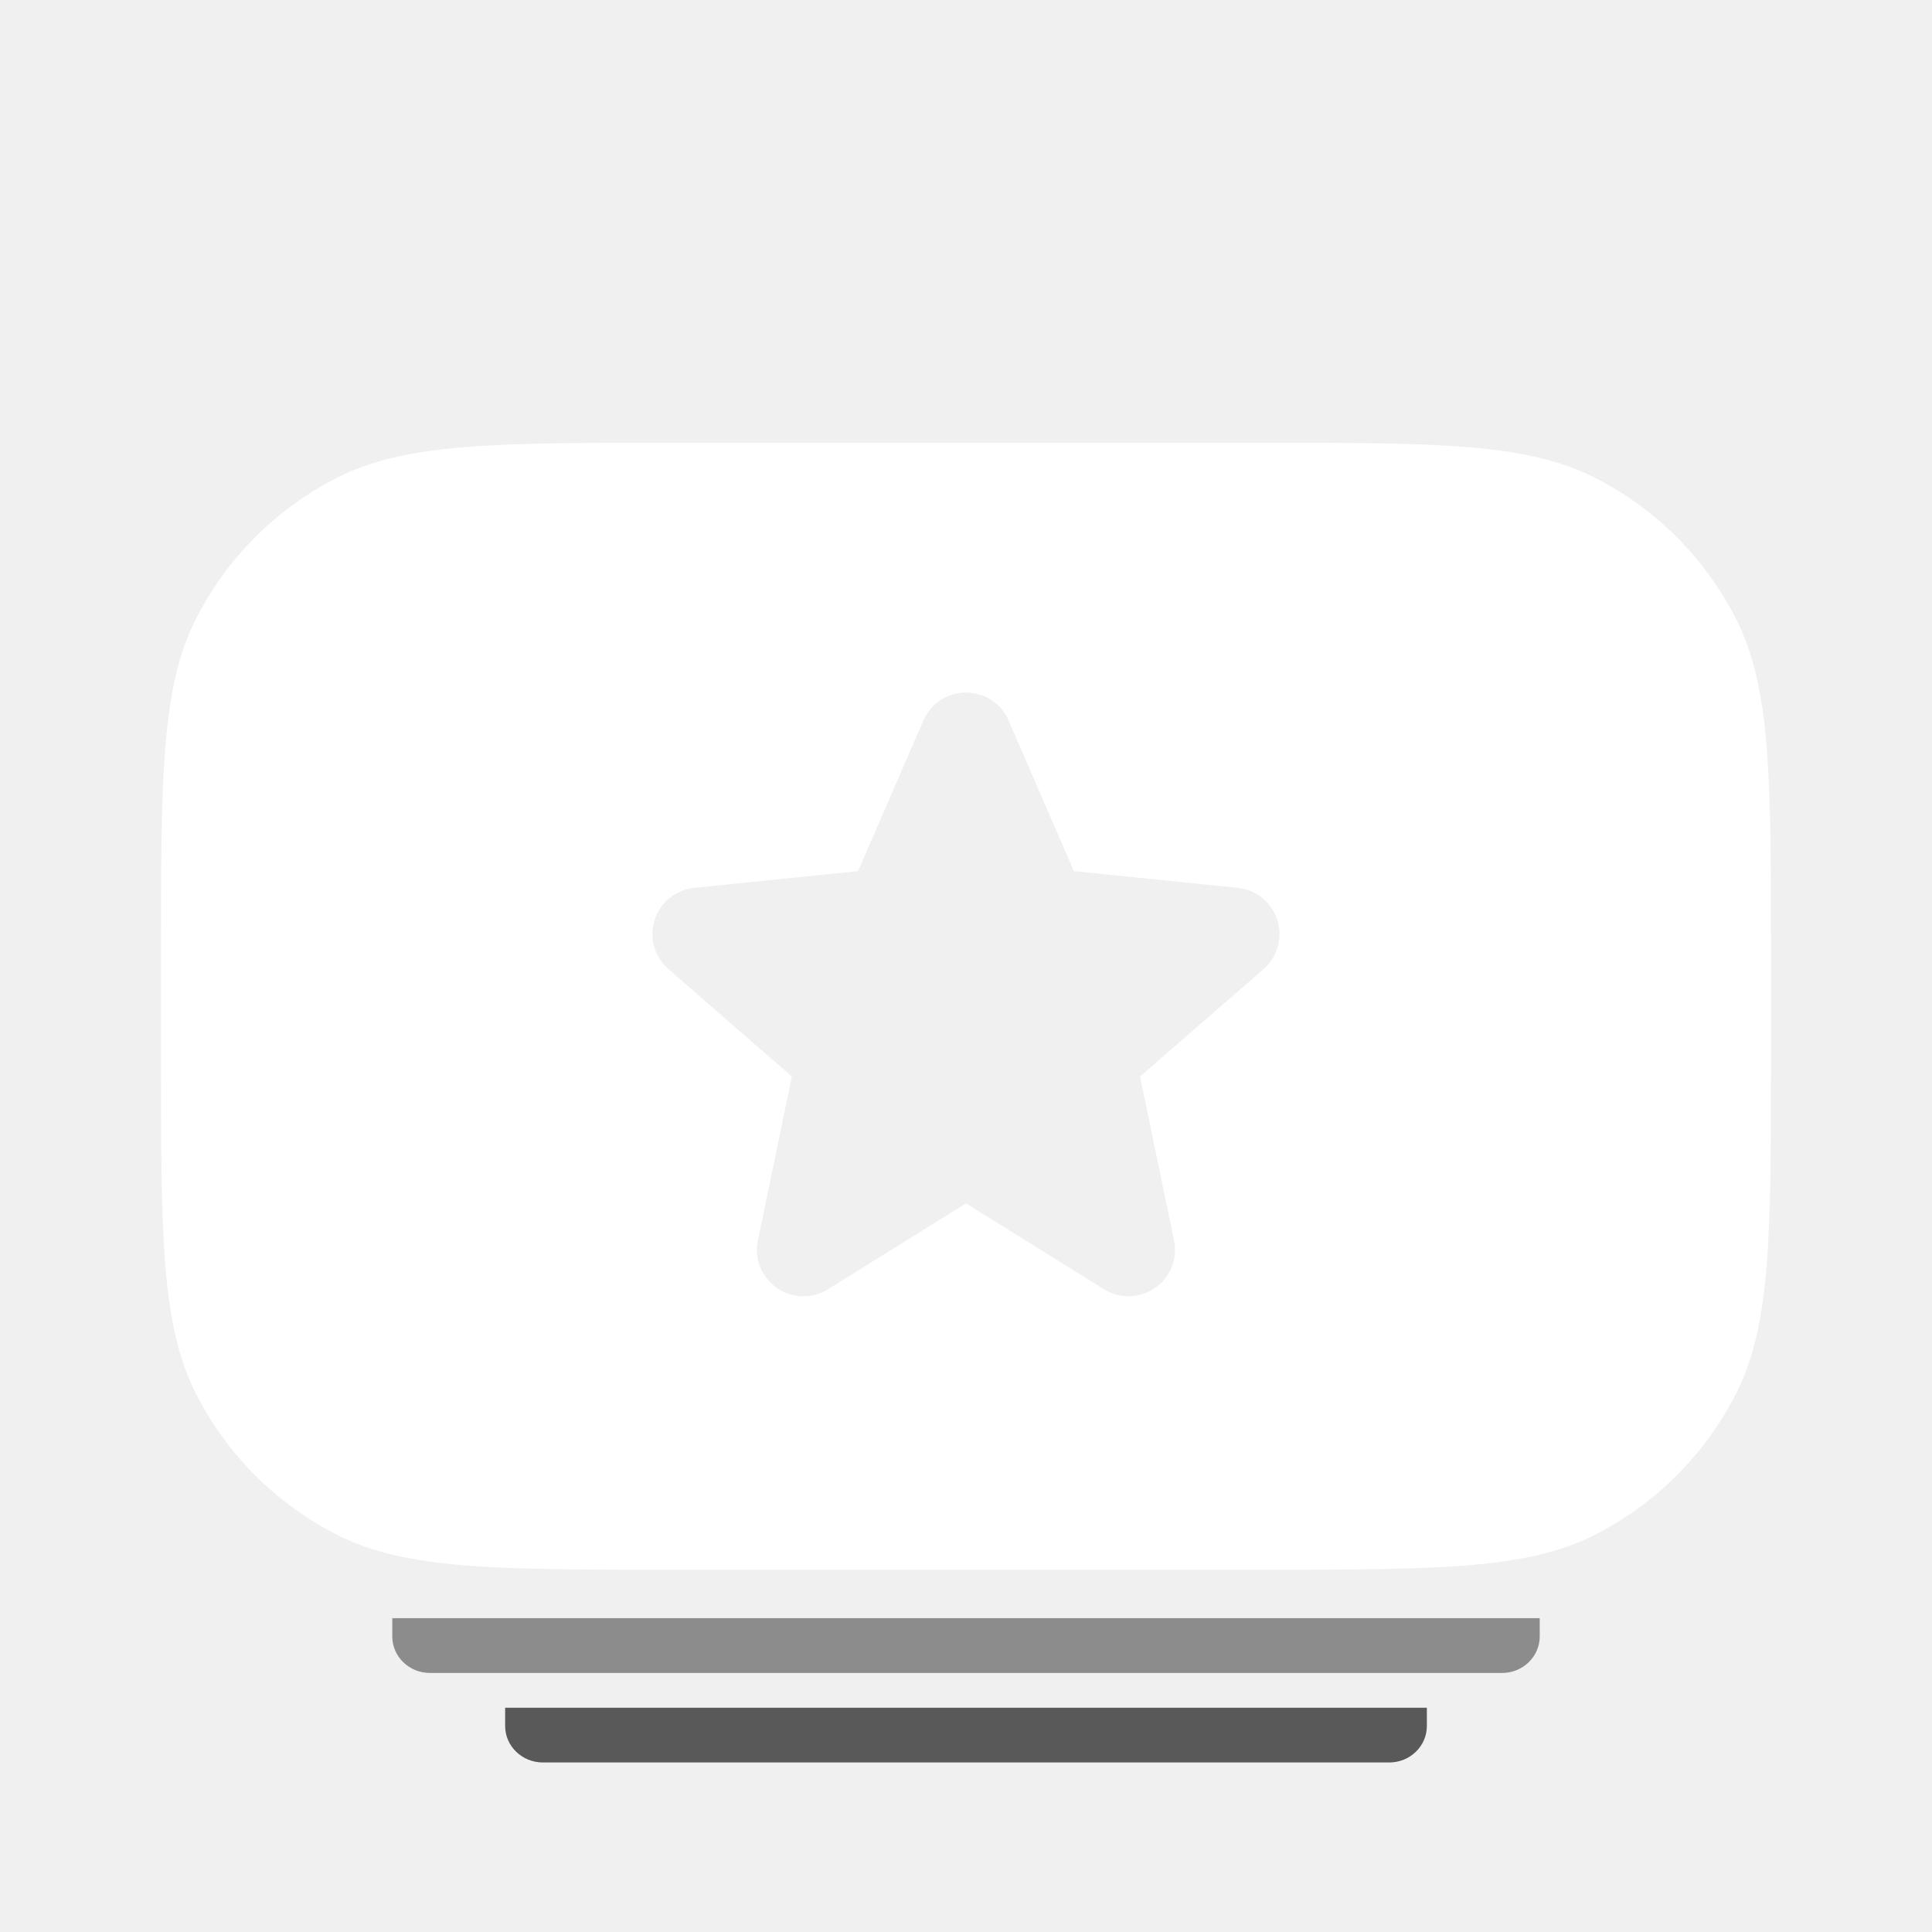
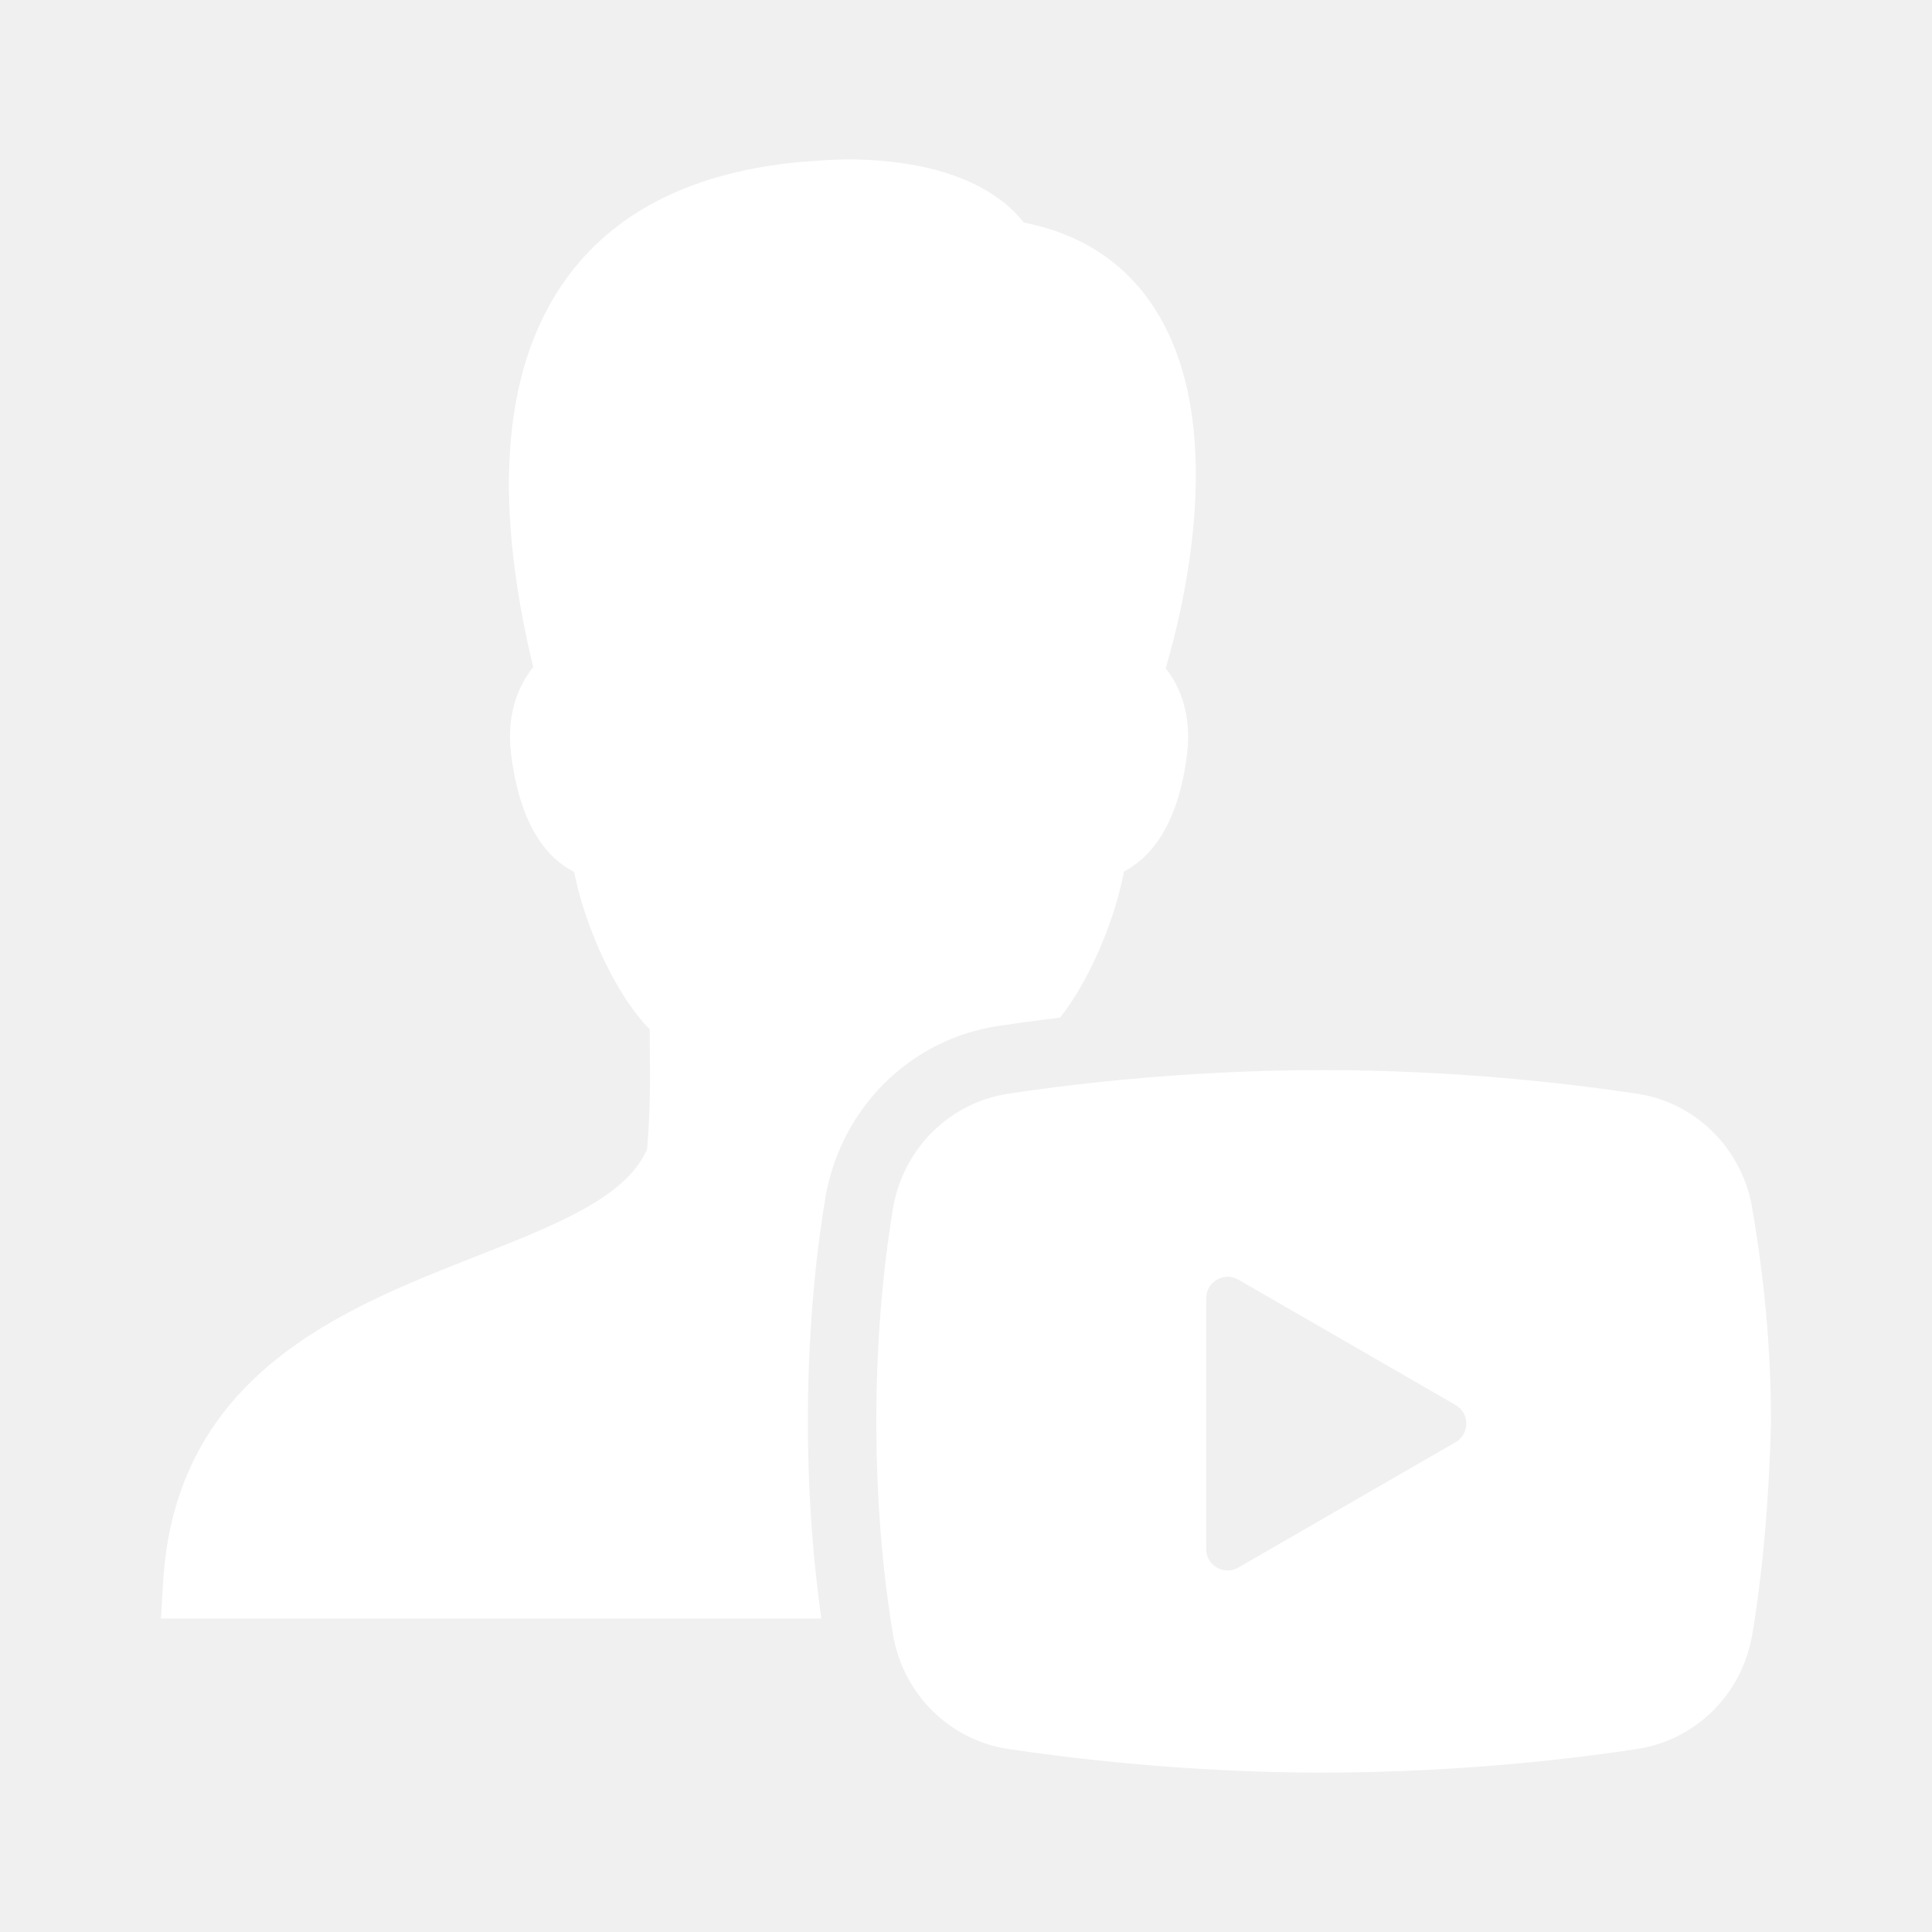
<svg xmlns="http://www.w3.org/2000/svg" width="24" height="24" viewBox="0 0 24 24" fill="none">
-   <path d="M6.275 21.214H17.725V21.441C17.725 21.691 17.516 21.894 17.258 21.894H6.743C6.485 21.894 6.275 21.691 6.275 21.441V21.214Z" fill="#595959" />
-   <path d="M4.873 20.102H19.127V20.328C19.127 20.579 18.918 20.782 18.66 20.782H5.34C5.082 20.782 4.873 20.579 4.873 20.328V20.102Z" fill="#8C8C8C" />
-   <path d="M15.6 5.5C17.84 5.5 18.96 5.5 19.815 5.936C20.568 6.319 21.18 6.931 21.564 7.684C22 8.539 22 9.66 22 11.9V13.1C22 15.34 22 16.461 21.564 17.316C21.18 18.069 20.568 18.681 19.815 19.064C18.96 19.5 17.84 19.5 15.6 19.5H8.399C6.159 19.5 5.039 19.5 4.184 19.064C3.431 18.681 2.819 18.069 2.436 17.316C2 16.461 2 15.34 2 13.1V11.9C2 9.66 2 8.539 2.436 7.684C2.819 6.931 3.431 6.319 4.184 5.936C5.039 5.5 6.159 5.5 8.399 5.5H15.6ZM12 8.603C11.77 8.603 11.562 8.739 11.471 8.95L10.659 10.821L8.623 11.029C8.394 11.053 8.201 11.21 8.132 11.429C8.062 11.648 8.13 11.888 8.304 12.039L9.837 13.373L9.415 15.409C9.368 15.635 9.461 15.867 9.65 15.999C9.84 16.131 10.09 16.138 10.285 16.016L12 14.949L13.715 16.016C13.808 16.074 13.914 16.102 14.02 16.102C14.135 16.102 14.251 16.068 14.35 15.999C14.539 15.867 14.631 15.635 14.584 15.409L14.162 13.373L15.696 12.039C15.87 11.888 15.937 11.648 15.867 11.429C15.798 11.21 15.605 11.053 15.376 11.029L13.34 10.821L12.529 8.95C12.438 8.739 12.23 8.603 12 8.603Z" fill="white" />
+   <path d="M10.036 17.656C10.036 16.416 10.157 15.443 10.259 14.844C10.463 13.741 11.325 12.903 12.406 12.744C12.577 12.718 12.843 12.681 13.168 12.641C13.509 12.215 13.836 11.486 13.963 10.826C14.262 10.671 14.635 10.291 14.747 9.357C14.803 8.893 14.667 8.536 14.481 8.302C14.728 7.461 15.238 5.272 14.366 3.868C14.001 3.279 13.447 2.909 12.719 2.765C12.317 2.257 11.546 1.98 10.512 1.98C10.506 1.98 10.499 1.981 10.492 1.981C10.49 1.981 10.487 1.981 10.485 1.981C10.311 1.984 10.144 1.996 9.98 2.01C9.969 2.011 9.957 2.01 9.945 2.012H9.945C8.654 2.131 7.69 2.597 7.078 3.403C6.256 4.487 6.104 6.13 6.624 8.288C6.432 8.523 6.291 8.884 6.348 9.357C6.46 10.295 6.825 10.677 7.132 10.831C7.278 11.567 7.68 12.397 8.072 12.787L8.072 12.986C8.076 13.418 8.08 13.793 8.038 14.276C7.778 14.874 6.911 15.215 5.911 15.608C4.25 16.262 2.18 17.075 2.026 19.656L2 20.106H8.441H10.203C10.117 19.498 10.036 18.667 10.036 17.656Z" fill="white" />
+   <path d="M16.43 13.293C18.047 13.293 19.445 13.453 20.333 13.586C21.052 13.692 21.627 14.252 21.762 14.98C21.865 15.586 22 16.514 22 17.657C21.971 18.88 21.856 19.783 21.764 20.327C21.764 20.329 21.763 20.331 21.762 20.333C21.627 21.061 21.052 21.621 20.332 21.727C19.767 21.815 18.248 22.02 16.43 22.02C14.728 22.02 13.255 21.836 12.528 21.727C11.809 21.621 11.233 21.061 11.098 20.333C11.001 19.761 10.886 18.838 10.886 17.657C10.886 16.476 11.002 15.553 11.097 14.987C11.233 14.252 11.809 13.692 12.53 13.586C13.095 13.499 14.613 13.293 16.43 13.293ZM15.383 15.896C15.205 15.794 14.984 15.922 14.984 16.126V19.244C14.984 19.448 15.205 19.575 15.383 19.473L18.083 17.915C18.259 17.812 18.259 17.557 18.083 17.454L15.383 15.896Z" fill="white" />
</svg>
